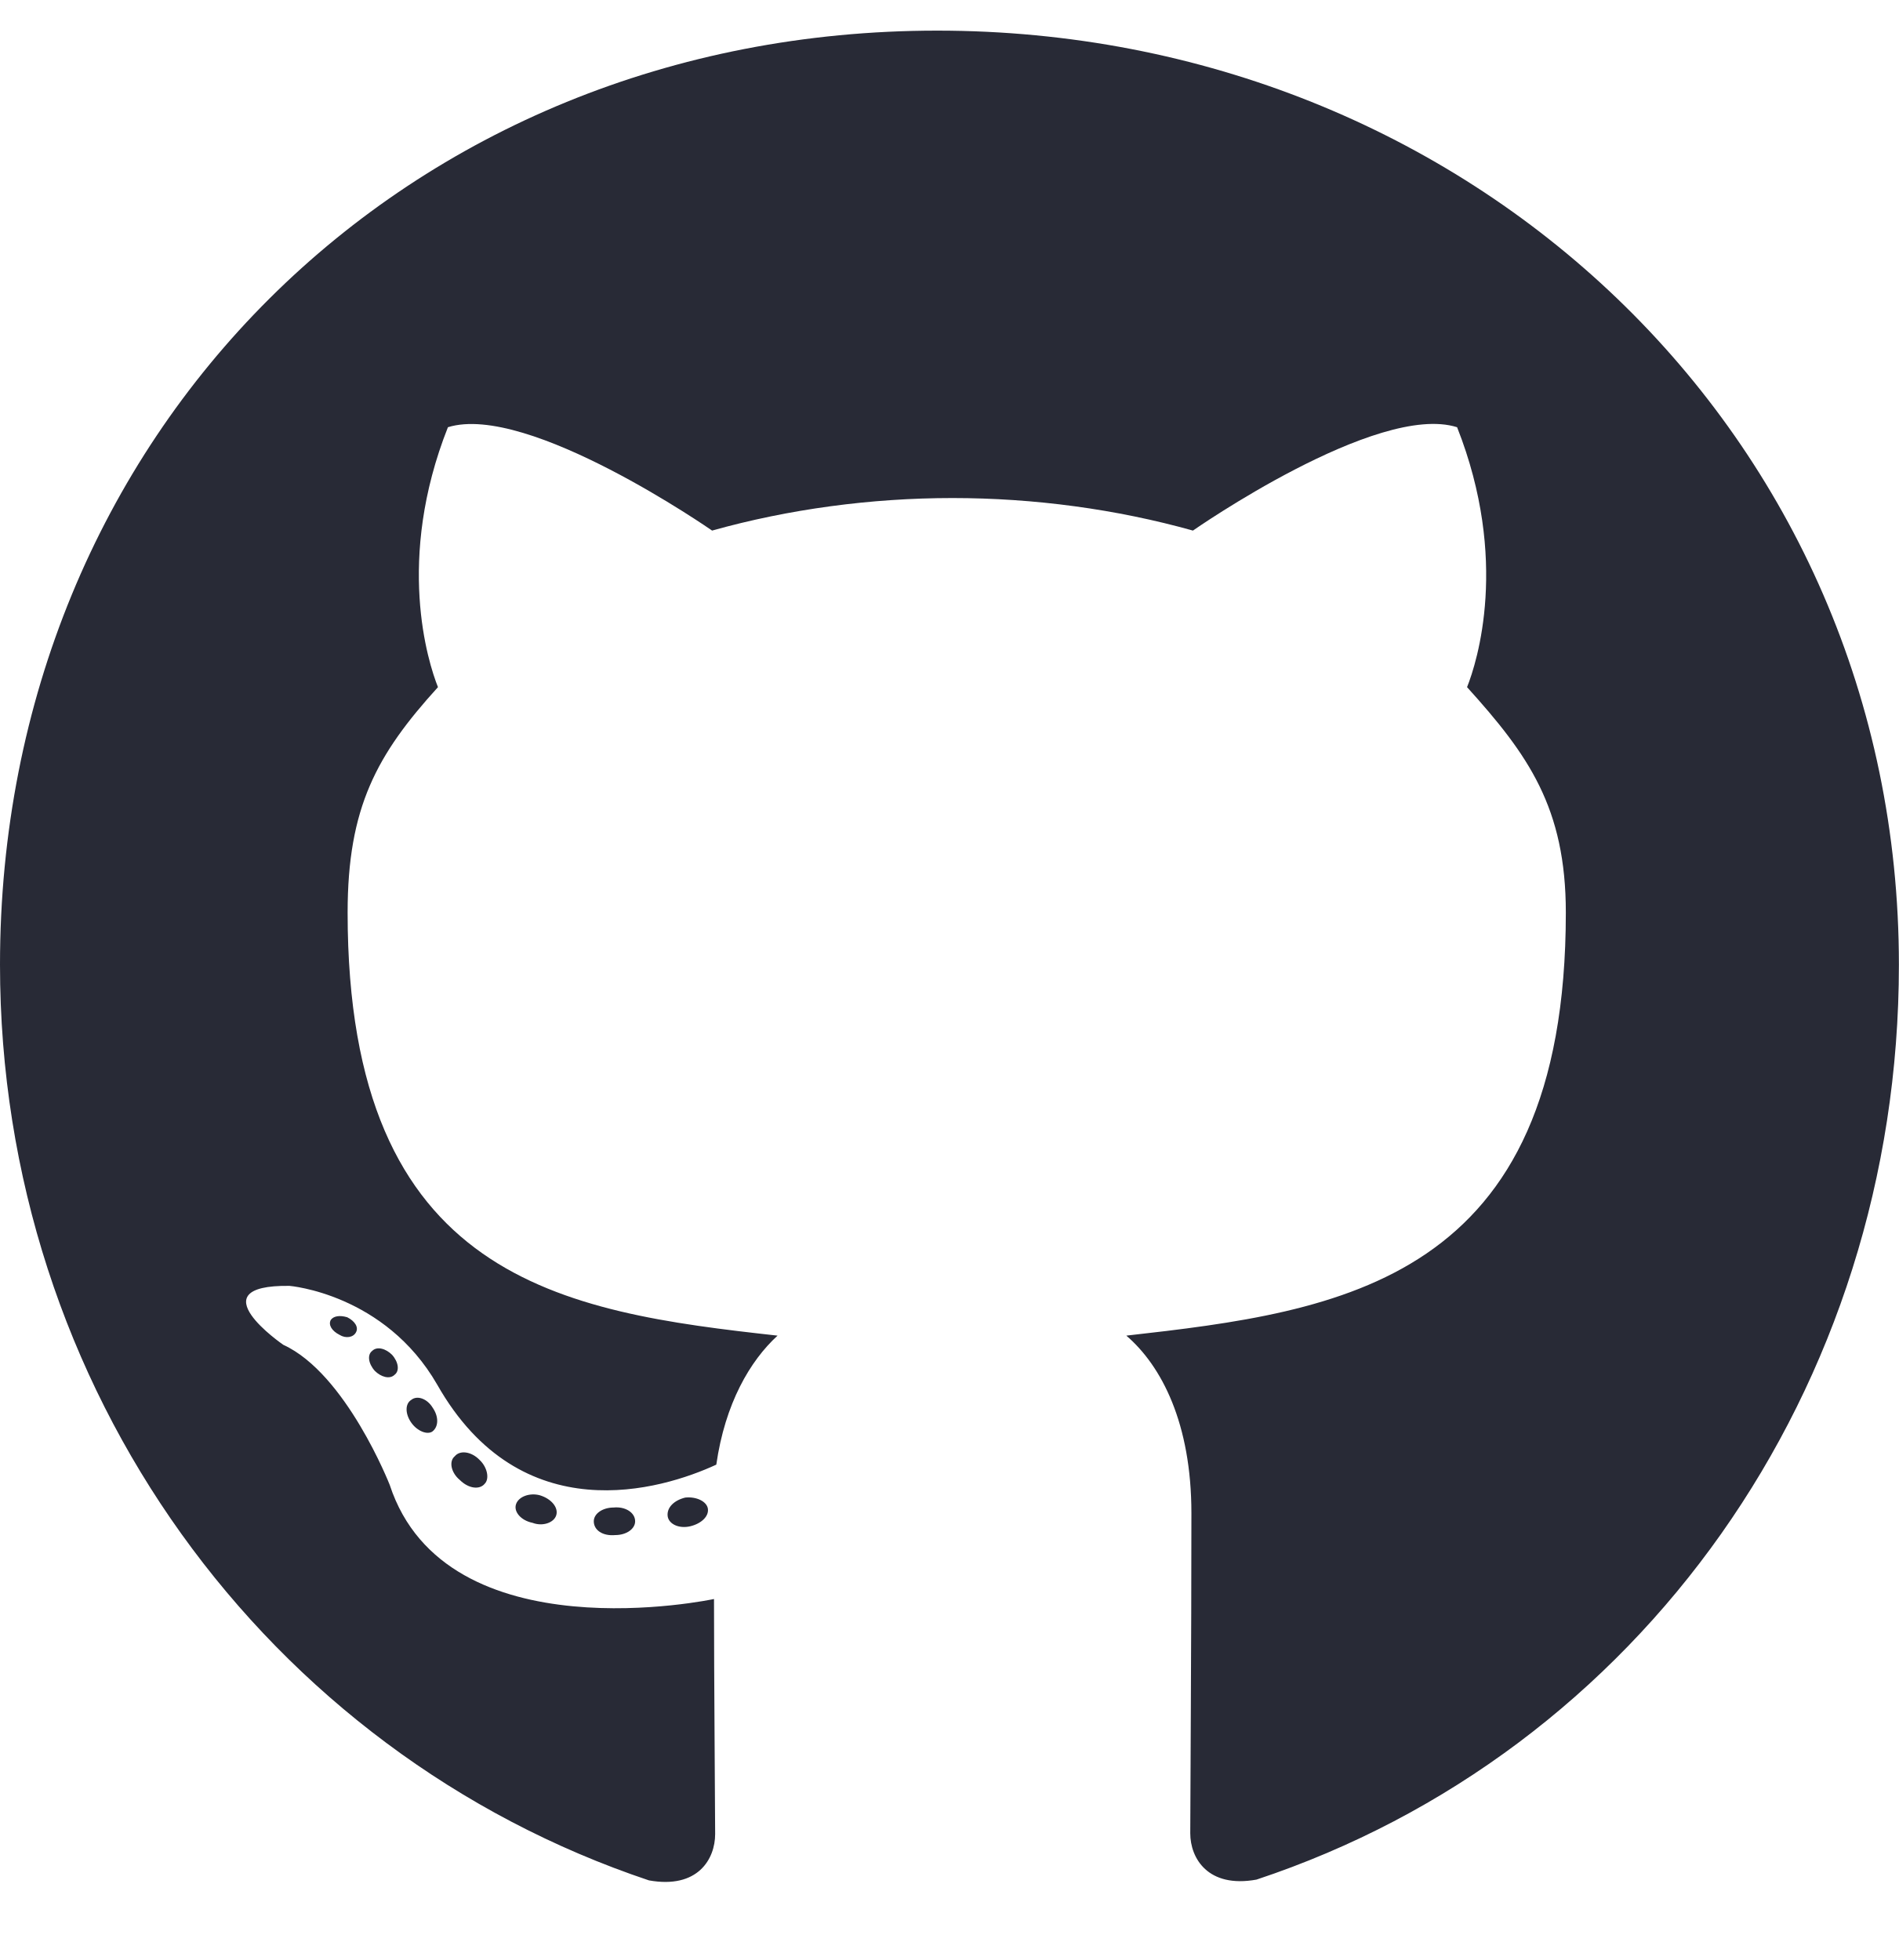
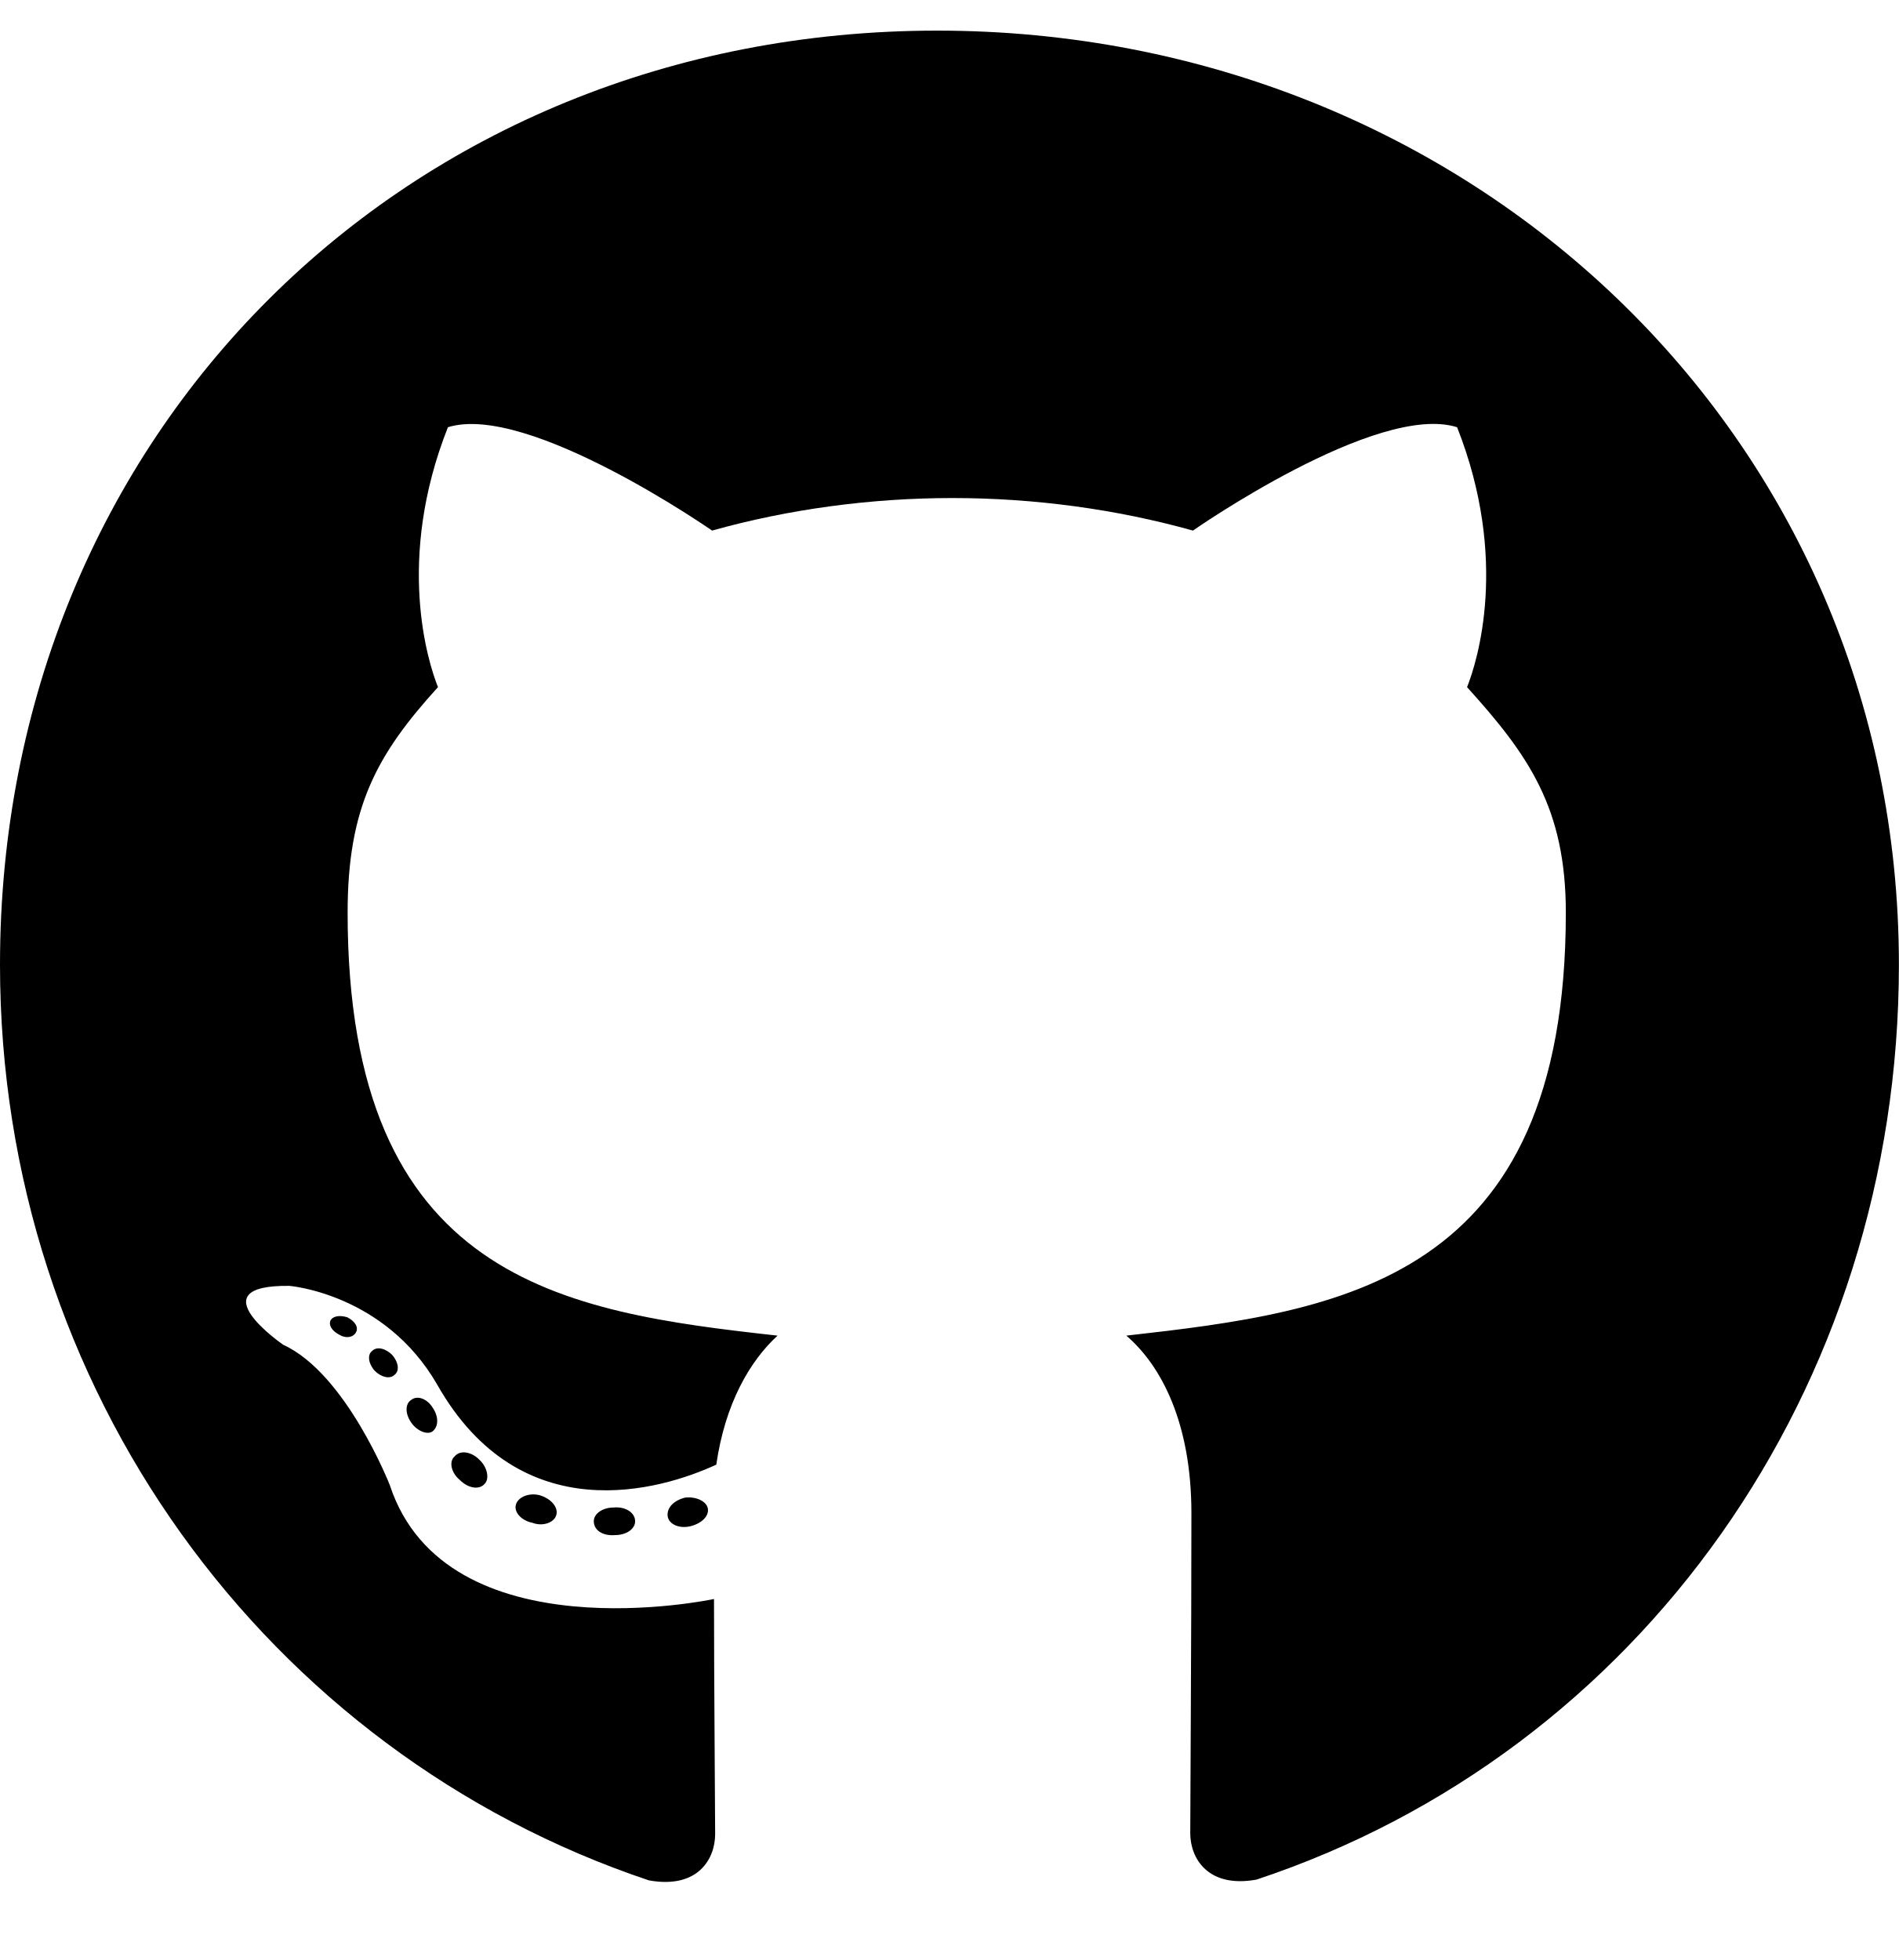
<svg xmlns="http://www.w3.org/2000/svg" viewBox="0 0 496 512">
-   <path fill="#282a36" d="M165.9 397.4c0 2-2.3 3.6-5.2 3.6-3.3 .3-5.6-1.3-5.6-3.6 0-2 2.3-3.6 5.2-3.6 3-.3 5.6 1.3 5.6 3.6zm-31.1-4.5c-.7 2 1.3 4.3 4.3 4.9 2.6 1 5.6 0 6.2-2s-1.3-4.3-4.3-5.2c-2.6-.7-5.5 .3-6.2 2.3zm44.2-1.7c-2.9 .7-4.9 2.6-4.6 4.9 .3 2 2.9 3.3 5.9 2.6 2.9-.7 4.9-2.6 4.6-4.6-.3-1.9-3-3.2-5.9-2.9zM244.8 8C106.1 8 0 113.3 0 252c0 110.9 69.8 205.8 169.5 239.2 12.8 2.3 17.3-5.6 17.3-12.1 0-6.2-.3-40.4-.3-61.4 0 0-70 15-84.7-29.8 0 0-11.4-29.1-27.8-36.6 0 0-22.9-15.7 1.6-15.4 0 0 24.9 2 38.6 25.8 21.9 38.6 58.6 27.5 72.9 20.9 2.3-16 8.8-27.1 16-33.7-55.9-6.2-112.3-14.3-112.3-110.5 0-27.5 7.6-41.3 23.6-58.9-2.6-6.5-11.1-33.3 2.6-67.9 20.9-6.5 69 27 69 27 20-5.6 41.5-8.5 62.8-8.5s42.8 2.9 62.8 8.5c0 0 48.1-33.6 69-27 13.7 34.7 5.2 61.4 2.6 67.9 16 17.7 25.8 31.5 25.8 58.9 0 96.5-58.9 104.2-114.8 110.5 9.2 7.9 17 22.9 17 46.4 0 33.7-.3 75.4-.3 83.6 0 6.5 4.6 14.4 17.3 12.1C428.2 457.8 496 362.9 496 252 496 113.3 383.5 8 244.8 8zM97.2 352.9c-1.3 1-1 3.3 .7 5.2 1.6 1.6 3.9 2.3 5.2 1 1.3-1 1-3.3-.7-5.2-1.6-1.6-3.9-2.3-5.2-1zm-10.8-8.1c-.7 1.3 .3 2.9 2.3 3.9 1.6 1 3.6 .7 4.3-.7 .7-1.3-.3-2.9-2.3-3.9-2-.6-3.6-.3-4.3 .7zm32.4 35.6c-1.6 1.3-1 4.3 1.3 6.2 2.3 2.3 5.2 2.6 6.5 1 1.3-1.3 .7-4.3-1.3-6.2-2.2-2.3-5.2-2.6-6.5-1zm-11.4-14.7c-1.6 1-1.6 3.6 0 5.9 1.6 2.3 4.3 3.3 5.6 2.3 1.6-1.3 1.6-3.9 0-6.2-1.4-2.3-4-3.3-5.6-2z" />
+   <path fill="black" d="M165.9 397.4c0 2-2.3 3.6-5.2 3.6-3.3 .3-5.6-1.3-5.6-3.6 0-2 2.3-3.6 5.2-3.6 3-.3 5.6 1.3 5.6 3.6zm-31.1-4.5c-.7 2 1.3 4.3 4.3 4.9 2.6 1 5.6 0 6.2-2s-1.3-4.3-4.3-5.2c-2.6-.7-5.5 .3-6.2 2.3zm44.2-1.7c-2.9 .7-4.9 2.6-4.6 4.9 .3 2 2.9 3.3 5.9 2.6 2.9-.7 4.9-2.6 4.6-4.6-.3-1.9-3-3.2-5.9-2.9zM244.8 8C106.1 8 0 113.3 0 252c0 110.9 69.8 205.8 169.5 239.2 12.8 2.3 17.3-5.6 17.3-12.1 0-6.2-.3-40.4-.3-61.4 0 0-70 15-84.7-29.8 0 0-11.4-29.1-27.8-36.6 0 0-22.9-15.7 1.6-15.4 0 0 24.9 2 38.6 25.8 21.9 38.6 58.6 27.5 72.9 20.9 2.3-16 8.8-27.1 16-33.7-55.9-6.2-112.3-14.3-112.3-110.5 0-27.5 7.6-41.3 23.6-58.9-2.6-6.5-11.1-33.3 2.6-67.9 20.9-6.5 69 27 69 27 20-5.6 41.5-8.5 62.8-8.5s42.8 2.9 62.8 8.5c0 0 48.1-33.6 69-27 13.7 34.7 5.2 61.4 2.6 67.9 16 17.7 25.8 31.5 25.8 58.9 0 96.5-58.9 104.2-114.8 110.5 9.2 7.9 17 22.9 17 46.4 0 33.7-.3 75.4-.3 83.6 0 6.5 4.6 14.4 17.3 12.1C428.2 457.8 496 362.9 496 252 496 113.3 383.5 8 244.8 8zM97.2 352.9c-1.3 1-1 3.3 .7 5.2 1.6 1.6 3.9 2.3 5.2 1 1.3-1 1-3.3-.7-5.2-1.6-1.6-3.9-2.3-5.2-1zm-10.8-8.1c-.7 1.3 .3 2.9 2.3 3.9 1.6 1 3.6 .7 4.3-.7 .7-1.3-.3-2.9-2.3-3.9-2-.6-3.6-.3-4.3 .7zm32.4 35.6c-1.6 1.3-1 4.3 1.3 6.2 2.3 2.3 5.2 2.6 6.5 1 1.3-1.3 .7-4.3-1.3-6.2-2.2-2.3-5.2-2.6-6.5-1zm-11.4-14.7c-1.6 1-1.6 3.6 0 5.9 1.6 2.3 4.3 3.3 5.6 2.3 1.6-1.3 1.6-3.9 0-6.2-1.4-2.3-4-3.3-5.6-2z" />
</svg>
